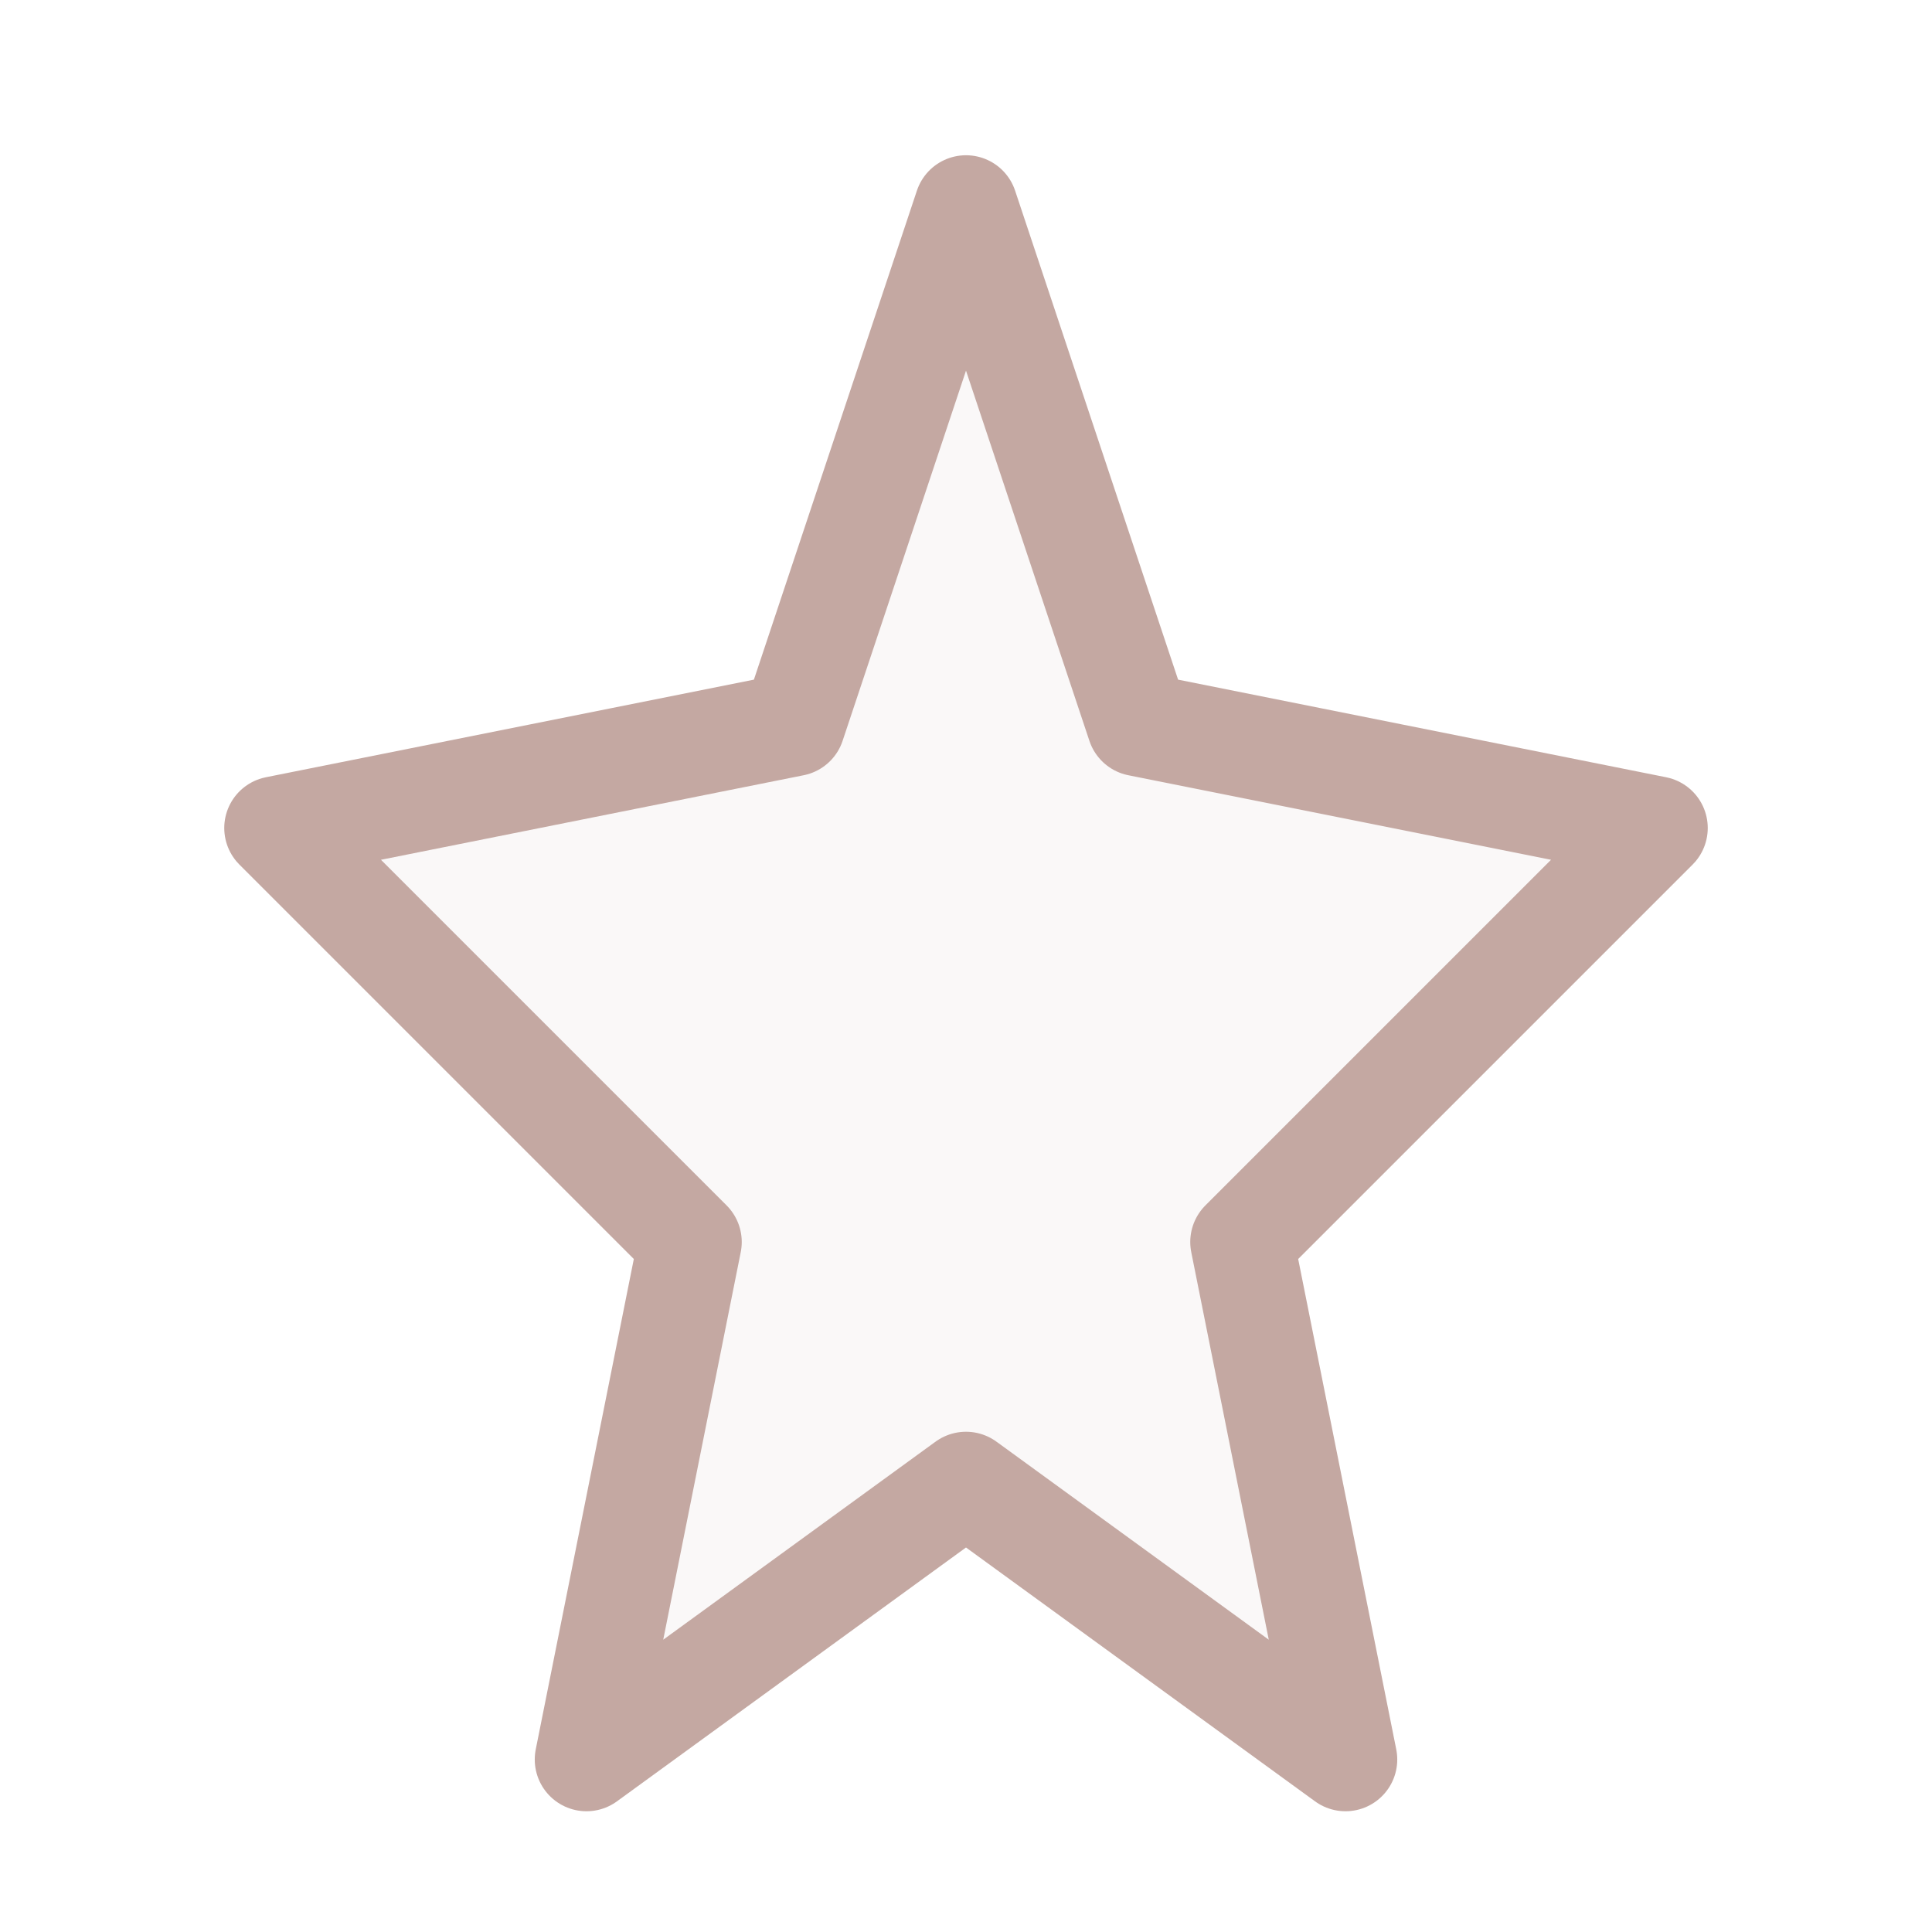
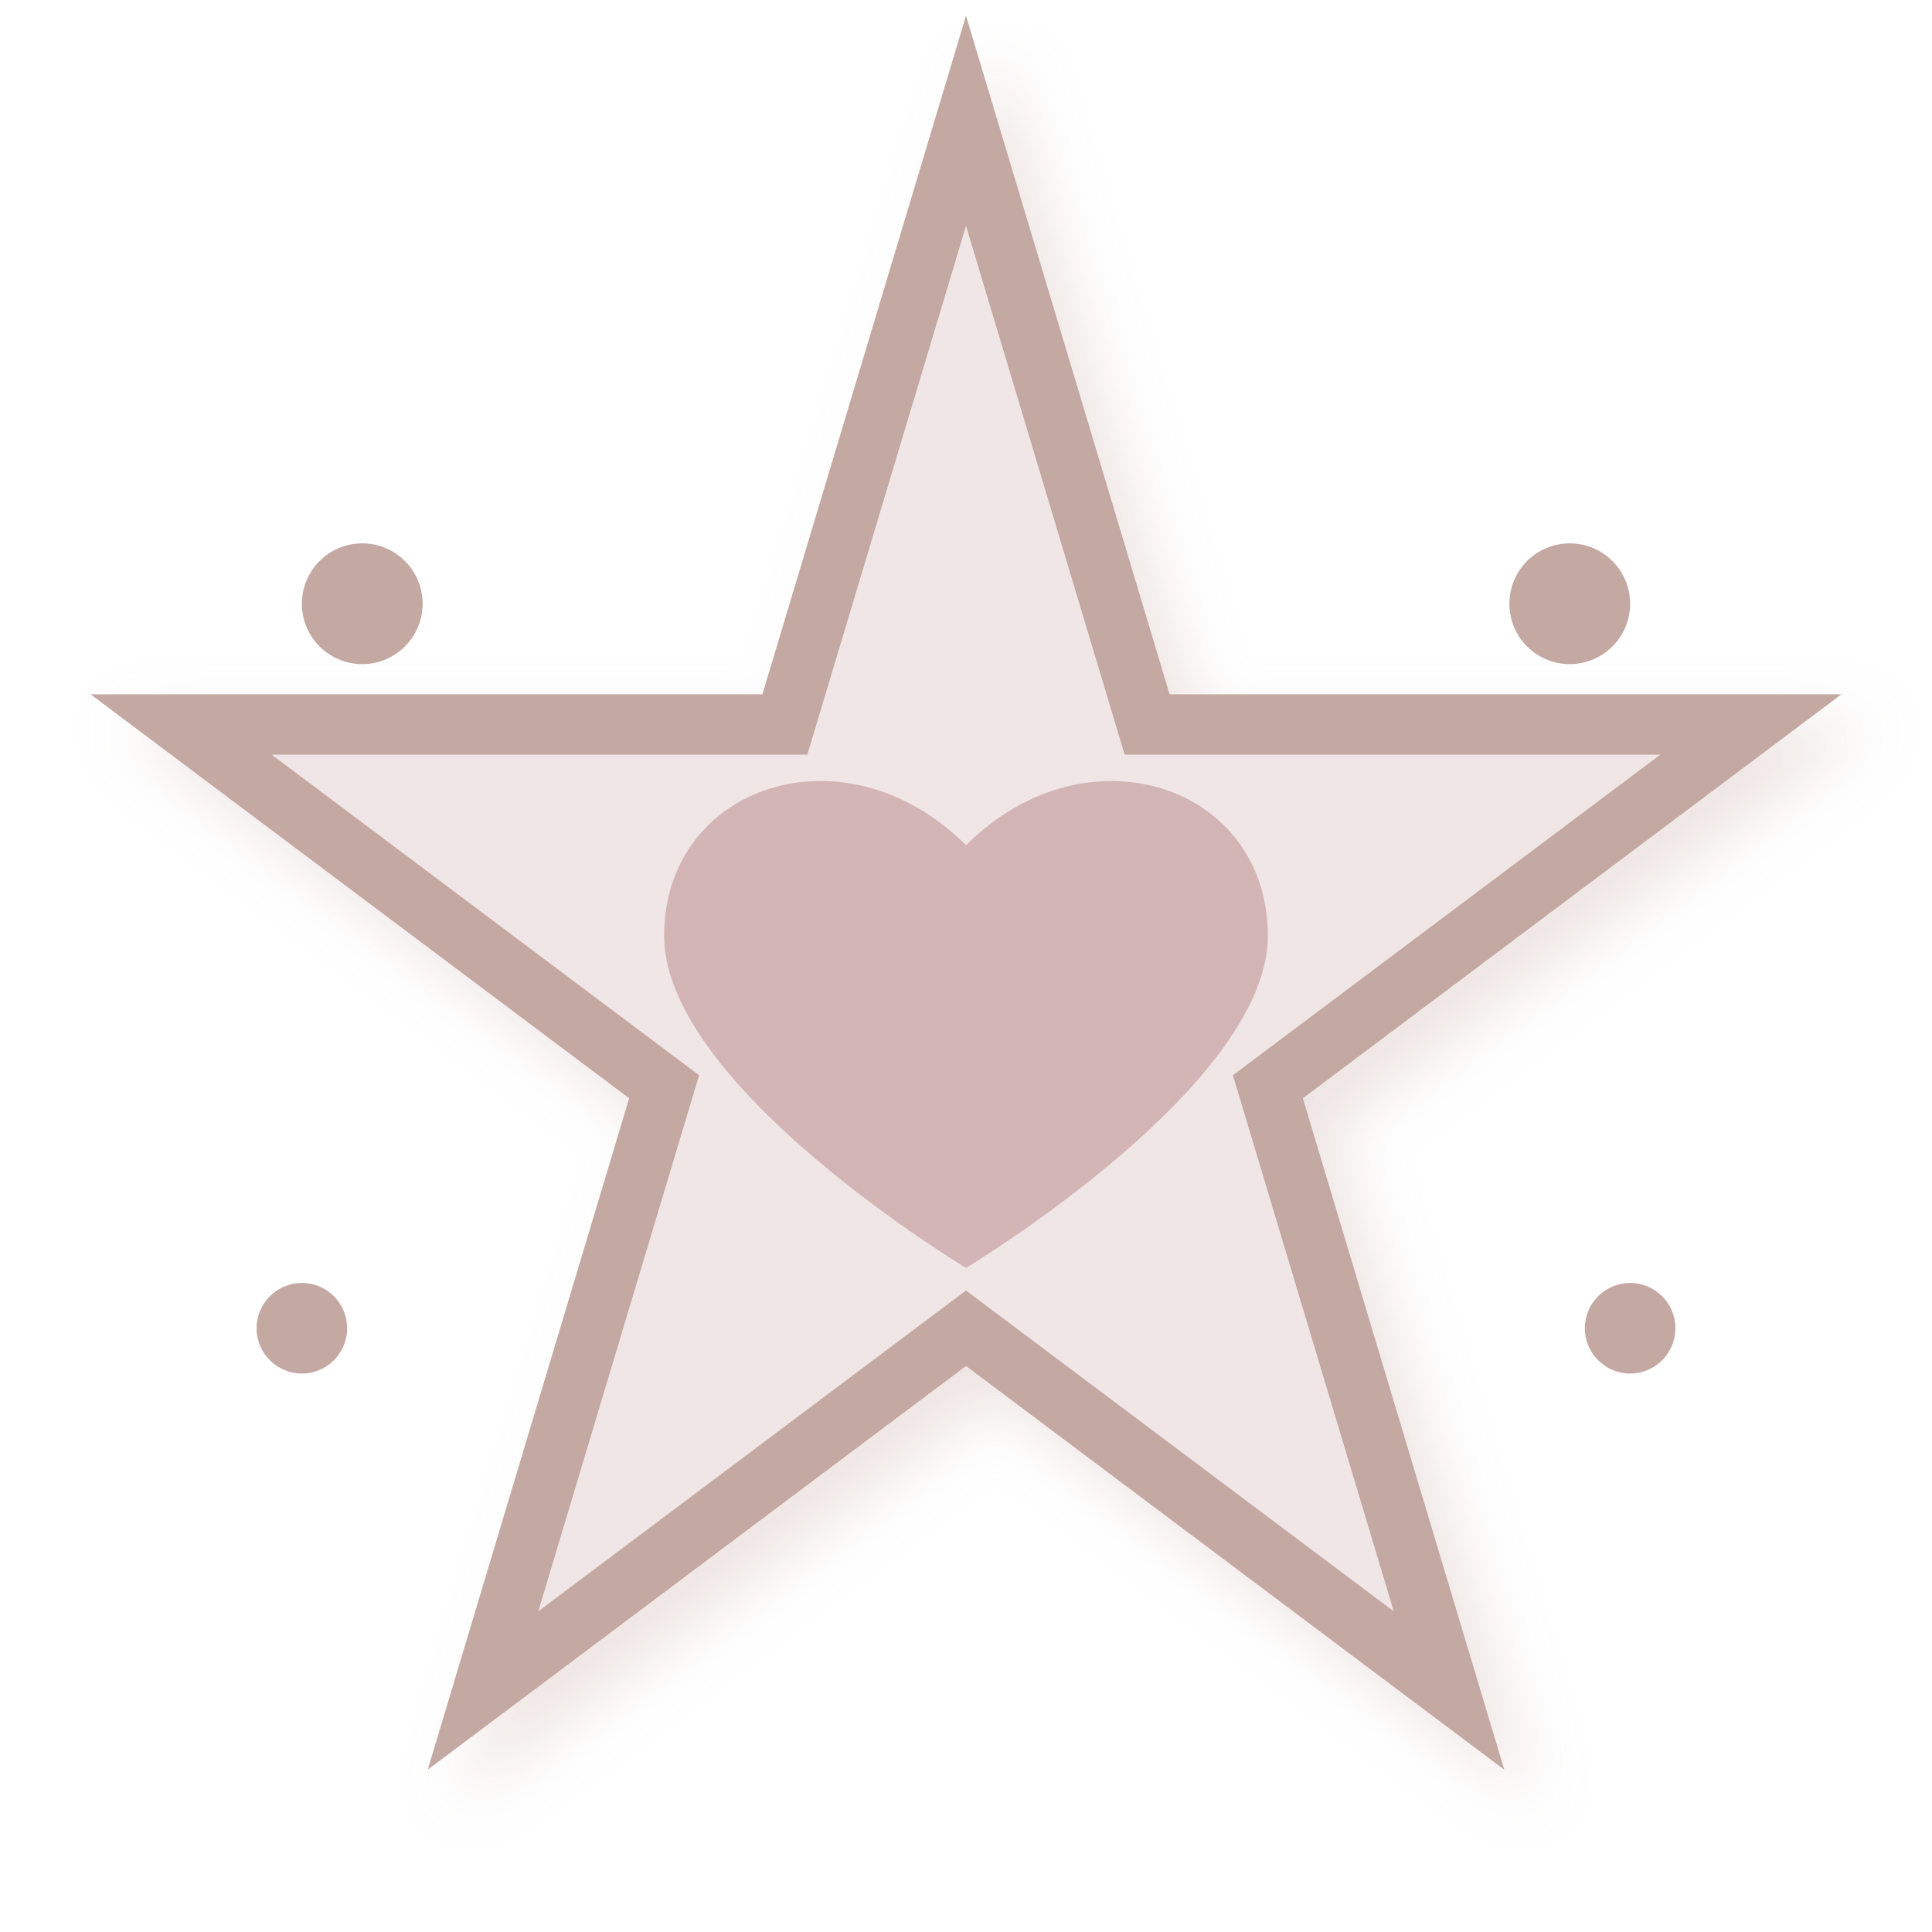
- <svg xmlns="http://www.w3.org/2000/svg" viewBox="0 0 28 28" width="24" height="24">
-   <path d="M14 3 L16.5 10.5 L24 12 L18 18 L19.5 25.5 L14 21.5 L8.5 25.5 L10 18 L4 12 L11.5 10.5 Z" stroke="#C4A8A2" stroke-width="1.5" fill="rgba(196,168,162,0.08)" stroke-linejoin="round" />
+ <svg xmlns="http://www.w3.org/2000/svg" viewBox="0 0 64 64">
+   <defs>
+     <filter id="shadow" x="-20%" y="-20%" width="140%" height="140%">
+       <feDropShadow dx="1" dy="1" stdDeviation="1" flood-color="#C4A8A2" flood-opacity="0.3" />
+     </filter>
+   </defs>
+   <path d="M32 4 L38 24 L58 24 L42 36 L48 56 L32 44 L16 56 L22 36 L6 24 L26 24 Z" fill="#F0E6E6" stroke="#C4A8A2" stroke-width="2" filter="url(#shadow)" />
+   <path d="M32 28 C28 24 22 26 22 31 C22 36 32 42 32 42 C32 42 42 36 42 31 C42 26 36 24 32 28Z" fill="#D4B5B5" />
+   <circle cx="12" cy="20" r="2" fill="#C4A8A2" />
+   <circle cx="52" cy="20" r="2" fill="#C4A8A2" />
+   <circle cx="10" cy="44" r="1.5" fill="#C4A8A2" />
+   <circle cx="54" cy="44" r="1.5" fill="#C4A8A2" />
</svg>
